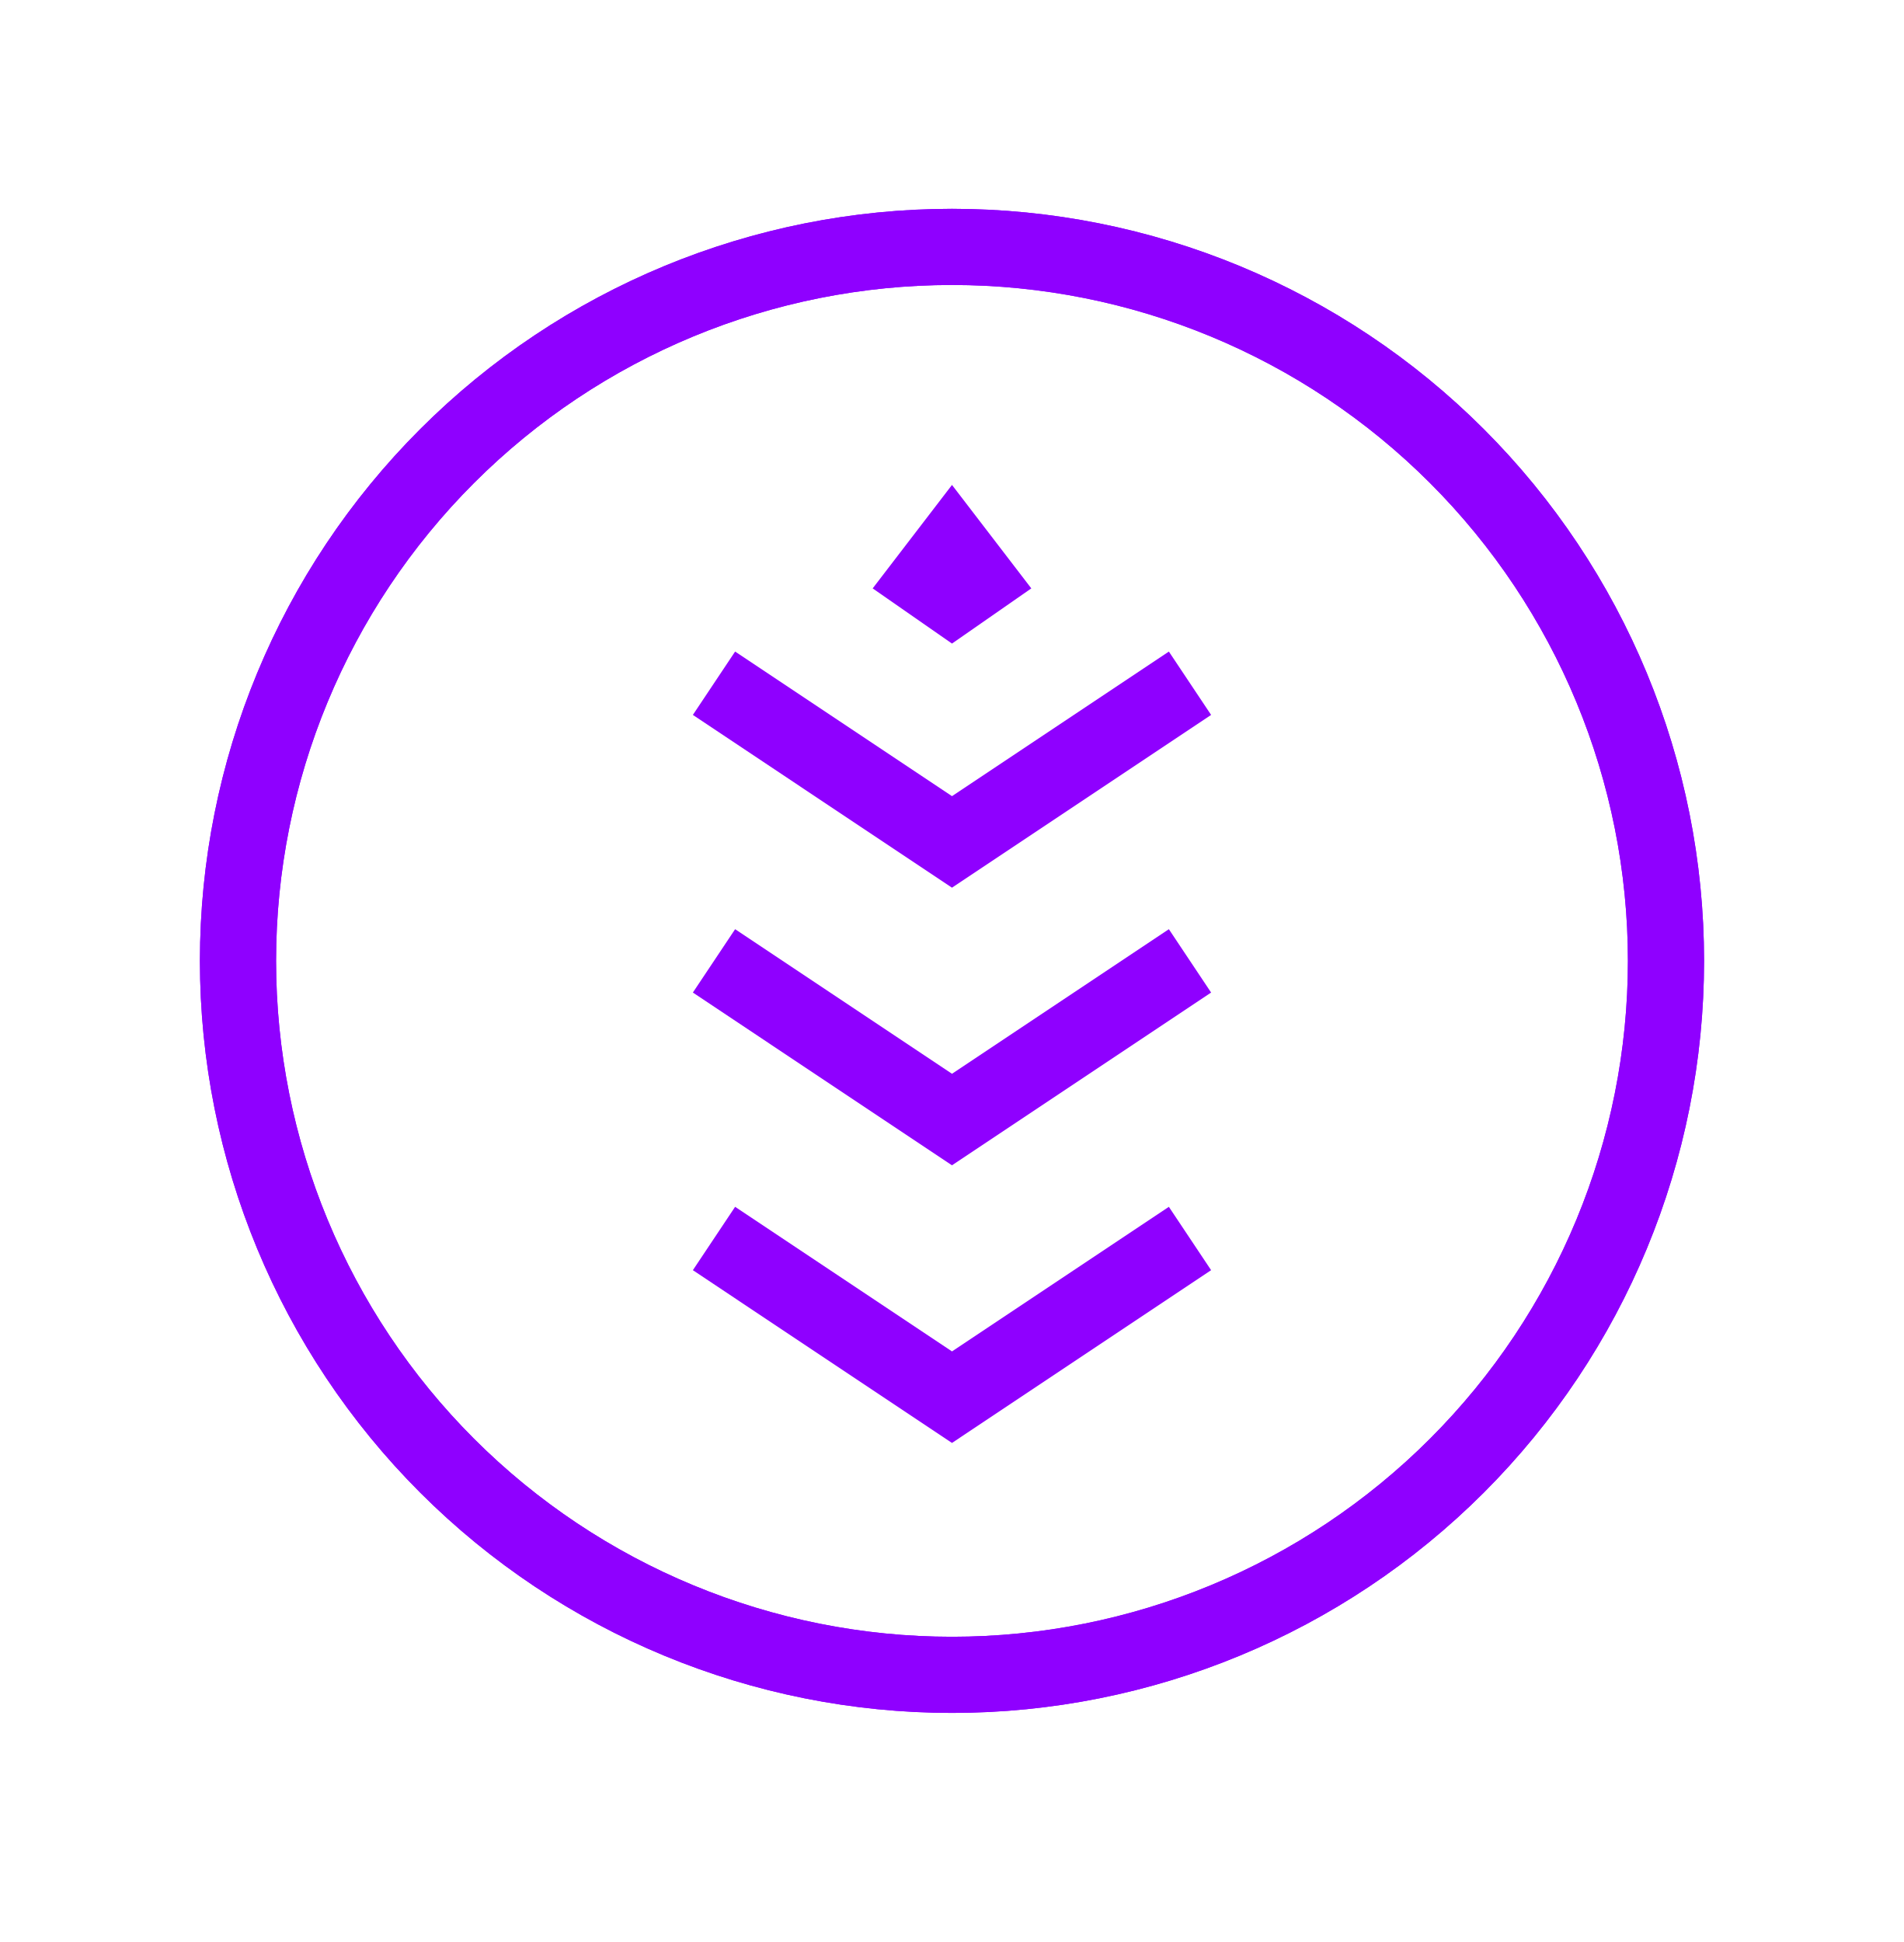
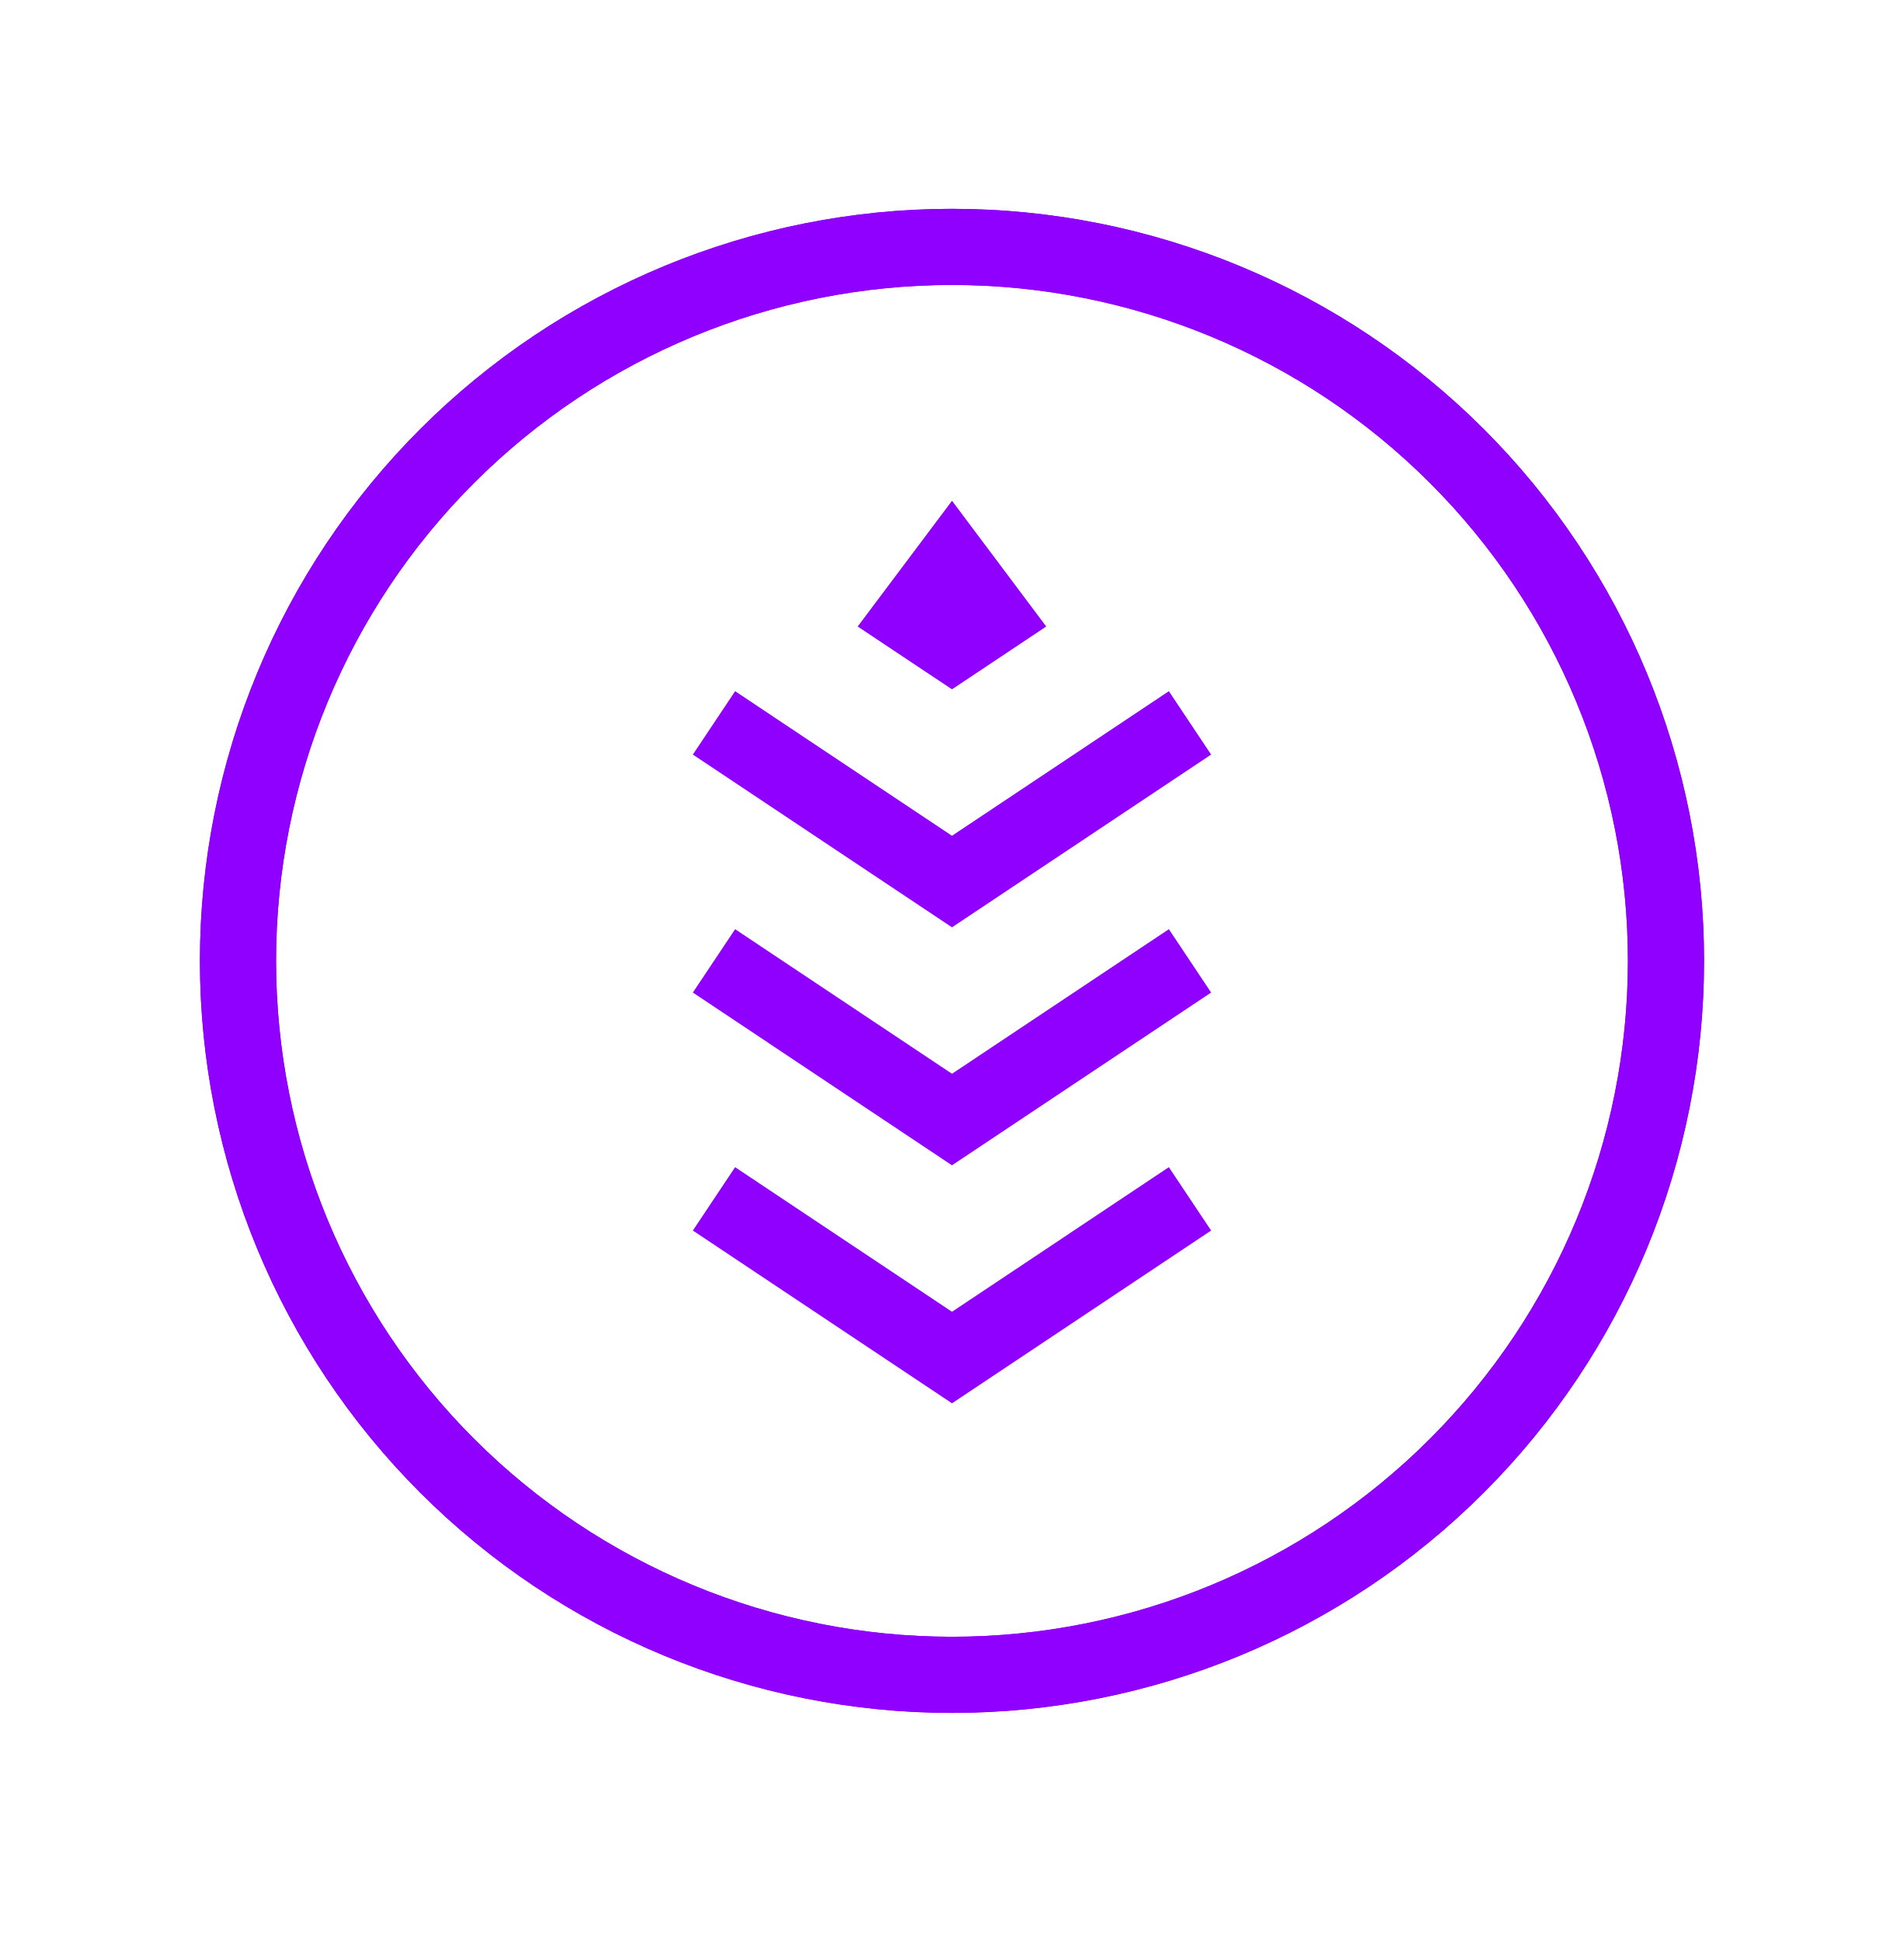
- <svg xmlns="http://www.w3.org/2000/svg" fill="none" height="51" viewBox="0 0 50 51" width="50">
-   <g stroke="#8f00ff" stroke-width="2">
-     <path d="m43.75 25.234c0 4.973-1.975 9.742-5.492 13.258-3.516 3.516-8.286 5.492-13.258 5.492s-9.742-1.976-13.258-5.492c-3.516-3.516-5.492-8.285-5.492-13.258s1.975-9.742 5.492-13.258c3.516-3.516 8.285-5.492 13.258-5.492s9.742 1.975 13.258 5.492c3.516 3.516 5.492 8.286 5.492 13.258z" />
-     <path d="m43.75 25.234c0 4.973-1.975 9.742-5.492 13.258-3.516 3.516-8.286 5.492-13.258 5.492s-9.742-1.976-13.258-5.492c-3.516-3.516-5.492-8.285-5.492-13.258s1.975-9.742 5.492-13.258c3.516-3.516 8.285-5.492 13.258-5.492s9.742 1.975 13.258 5.492c3.516 3.516 5.492 8.286 5.492 13.258z" />
-     <path d="m18.75 32.525 6.25 4.167 6.25-4.167" />
-     <path d="m18.75 25.234 6.25 4.167 6.25-4.167" />
-     <path d="m18.75 17.943 6.25 4.167 6.25-4.167" />
-   </g>
-   <path d="m27.083 15.452-2.083 1.449-2.083-1.449 2.083-2.717z" fill="#8f00ff" />
+ <svg xmlns="http://www.w3.org/2000/svg" width="50" height="51" viewBox="0 0 50 51" fill="none">
+   <path d="M43.75 25.234C43.75 30.207 41.775 34.976 38.258 38.493C34.742 42.009 29.973 43.984 25 43.984C20.027 43.984 15.258 42.009 11.742 38.493C8.225 34.976 6.25 30.207 6.25 25.234C6.25 20.262 8.225 15.492 11.742 11.976C15.258 8.46 20.027 6.484 25 6.484C29.973 6.484 34.742 8.46 38.258 11.976C41.775 15.492 43.75 20.262 43.75 25.234L43.75 25.234Z" stroke="#8F00FF" stroke-width="2" />
+   <path d="M43.75 25.234C43.75 30.207 41.775 34.976 38.258 38.493C34.742 42.009 29.973 43.984 25 43.984C20.027 43.984 15.258 42.009 11.742 38.493C8.225 34.976 6.25 30.207 6.25 25.234C6.25 20.262 8.225 15.492 11.742 11.976C15.258 8.46 20.027 6.484 25 6.484C29.973 6.484 34.742 8.46 38.258 11.976C41.775 15.492 43.75 20.262 43.75 25.234L43.75 25.234Z" stroke="#8F00FF" stroke-width="2" />
+   <path d="M18.75 31.484L25 35.651L31.25 31.484" stroke="#8F00FF" stroke-width="2" />
+   <path d="M18.75 25.234L25 29.401L31.25 25.234" stroke="#8F00FF" stroke-width="2" />
+   <path d="M18.75 18.984L25 23.151L31.25 18.984" stroke="#8F00FF" stroke-width="2" />
+   <path d="M25 14.818L26.041 16.207L25 16.901L23.958 16.207L25 14.818Z" stroke="#8F00FF" stroke-width="2" />
</svg>
